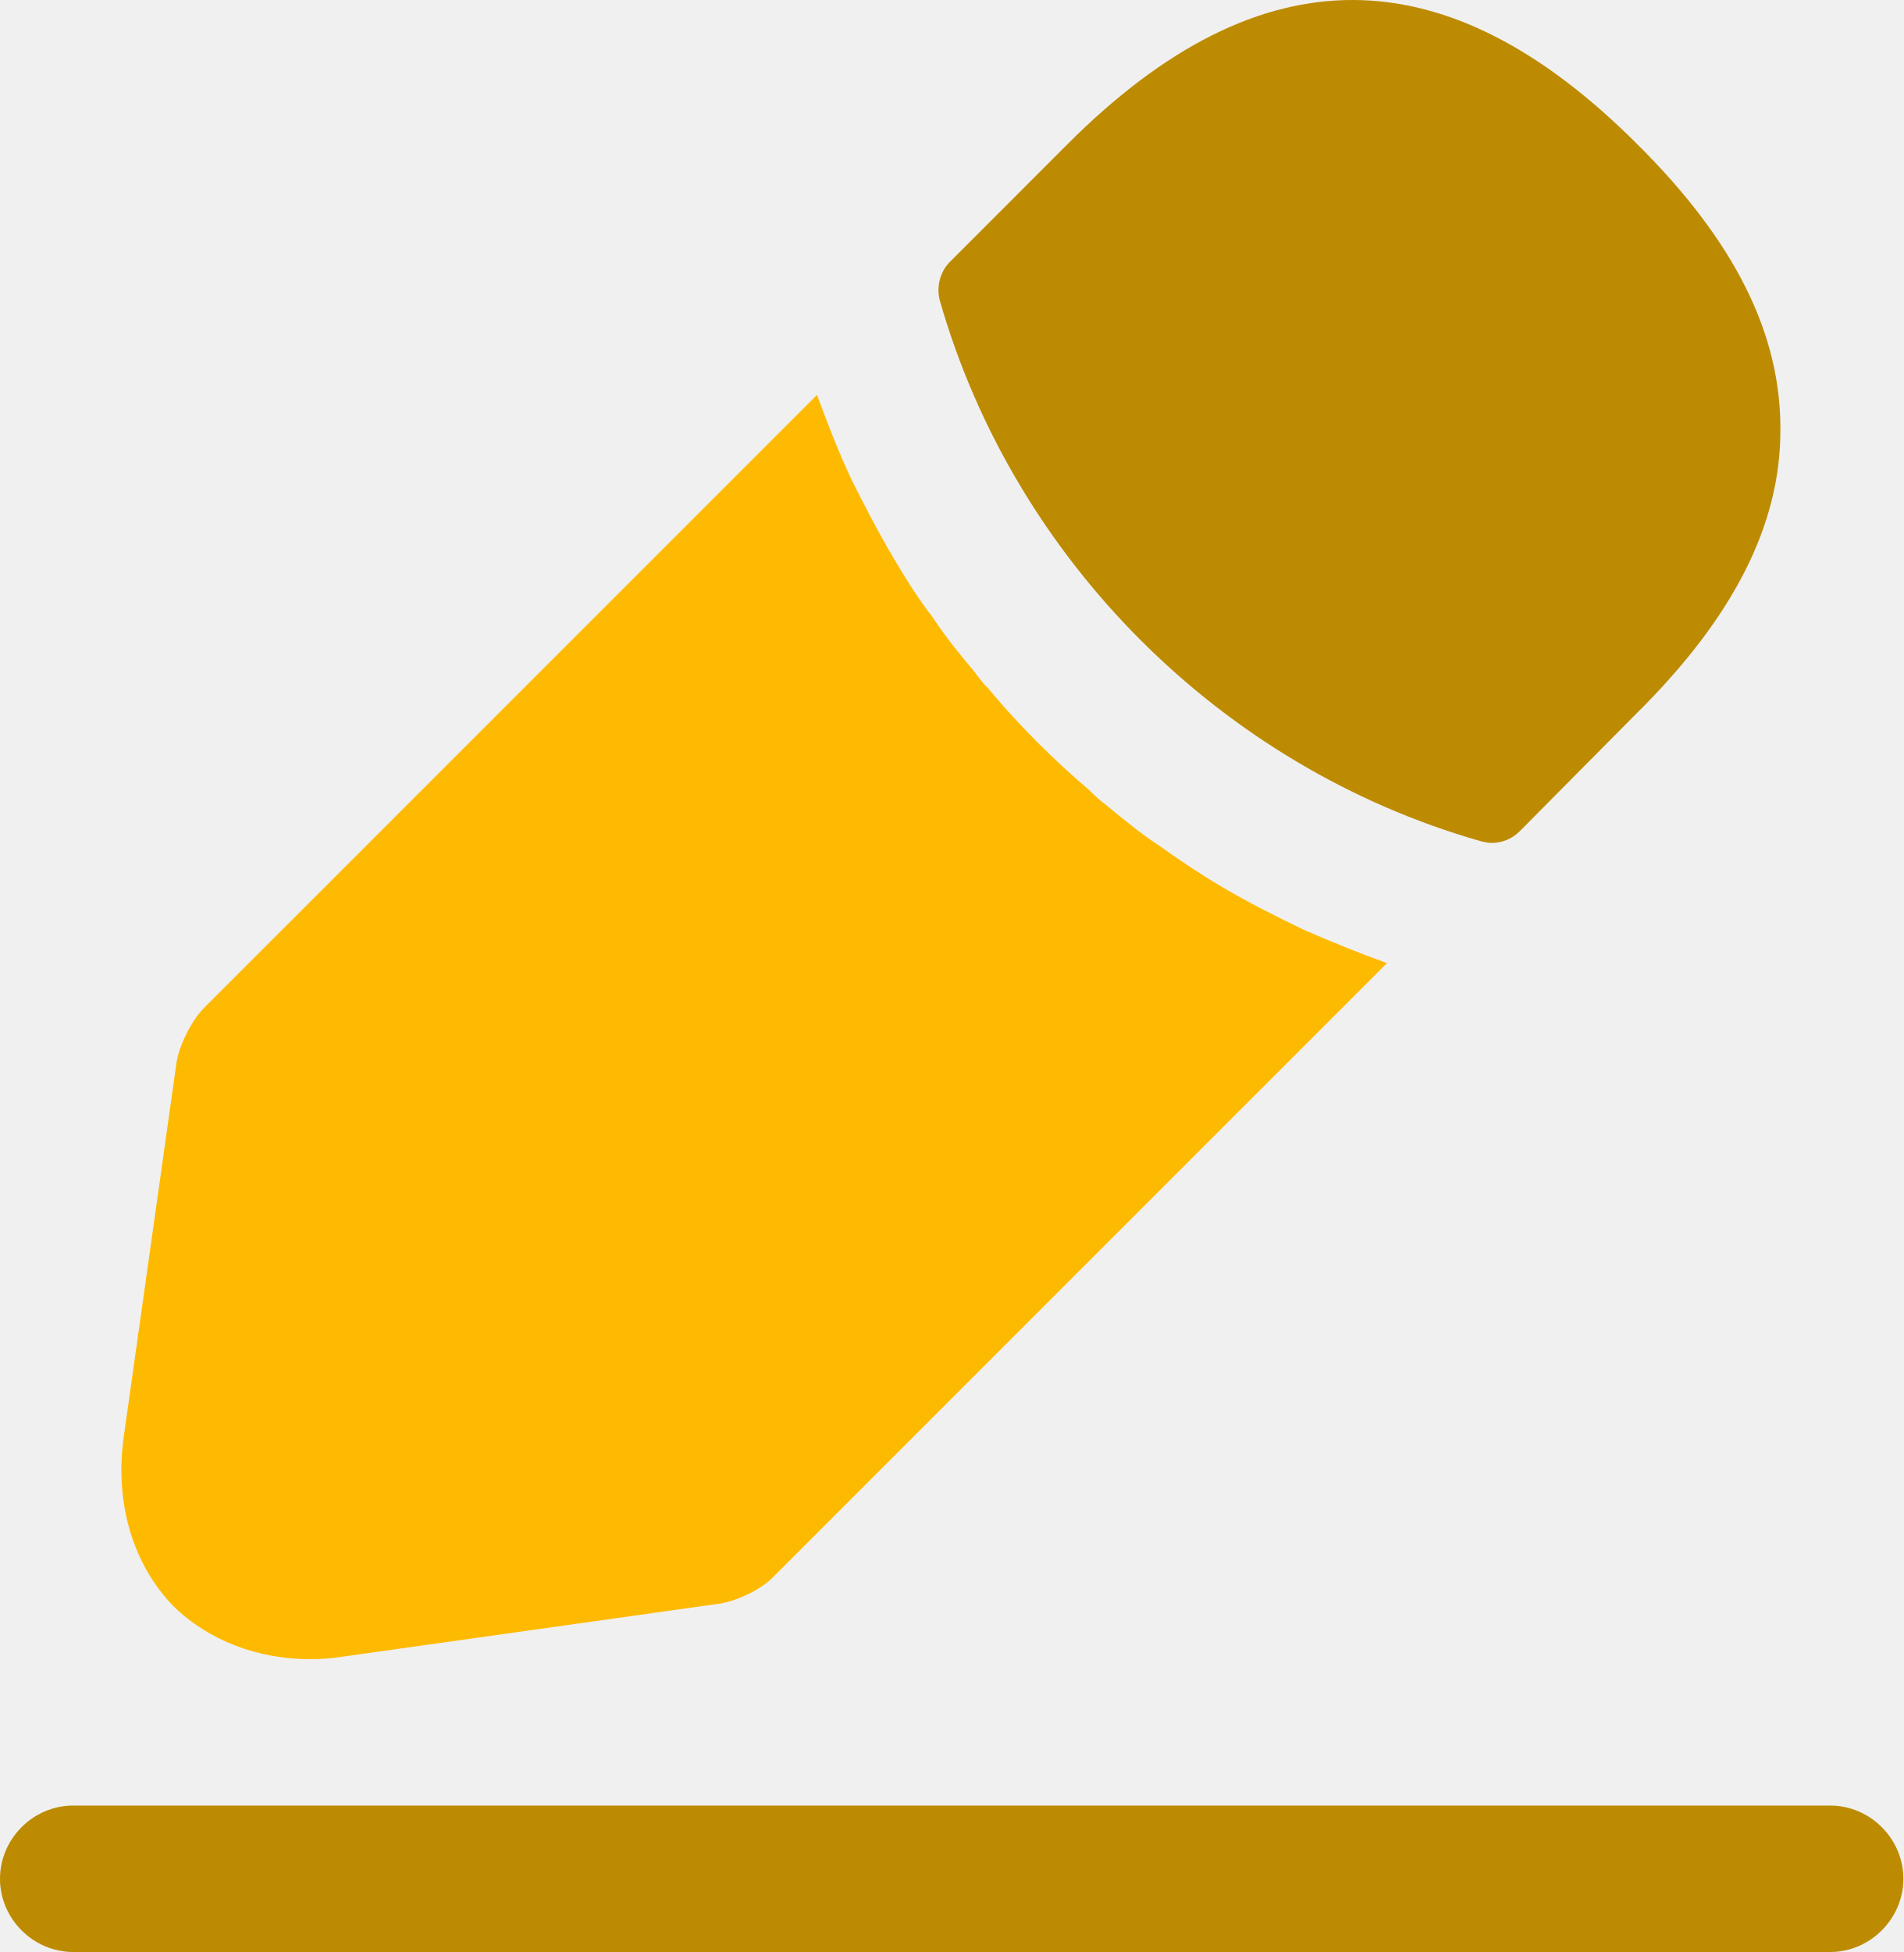
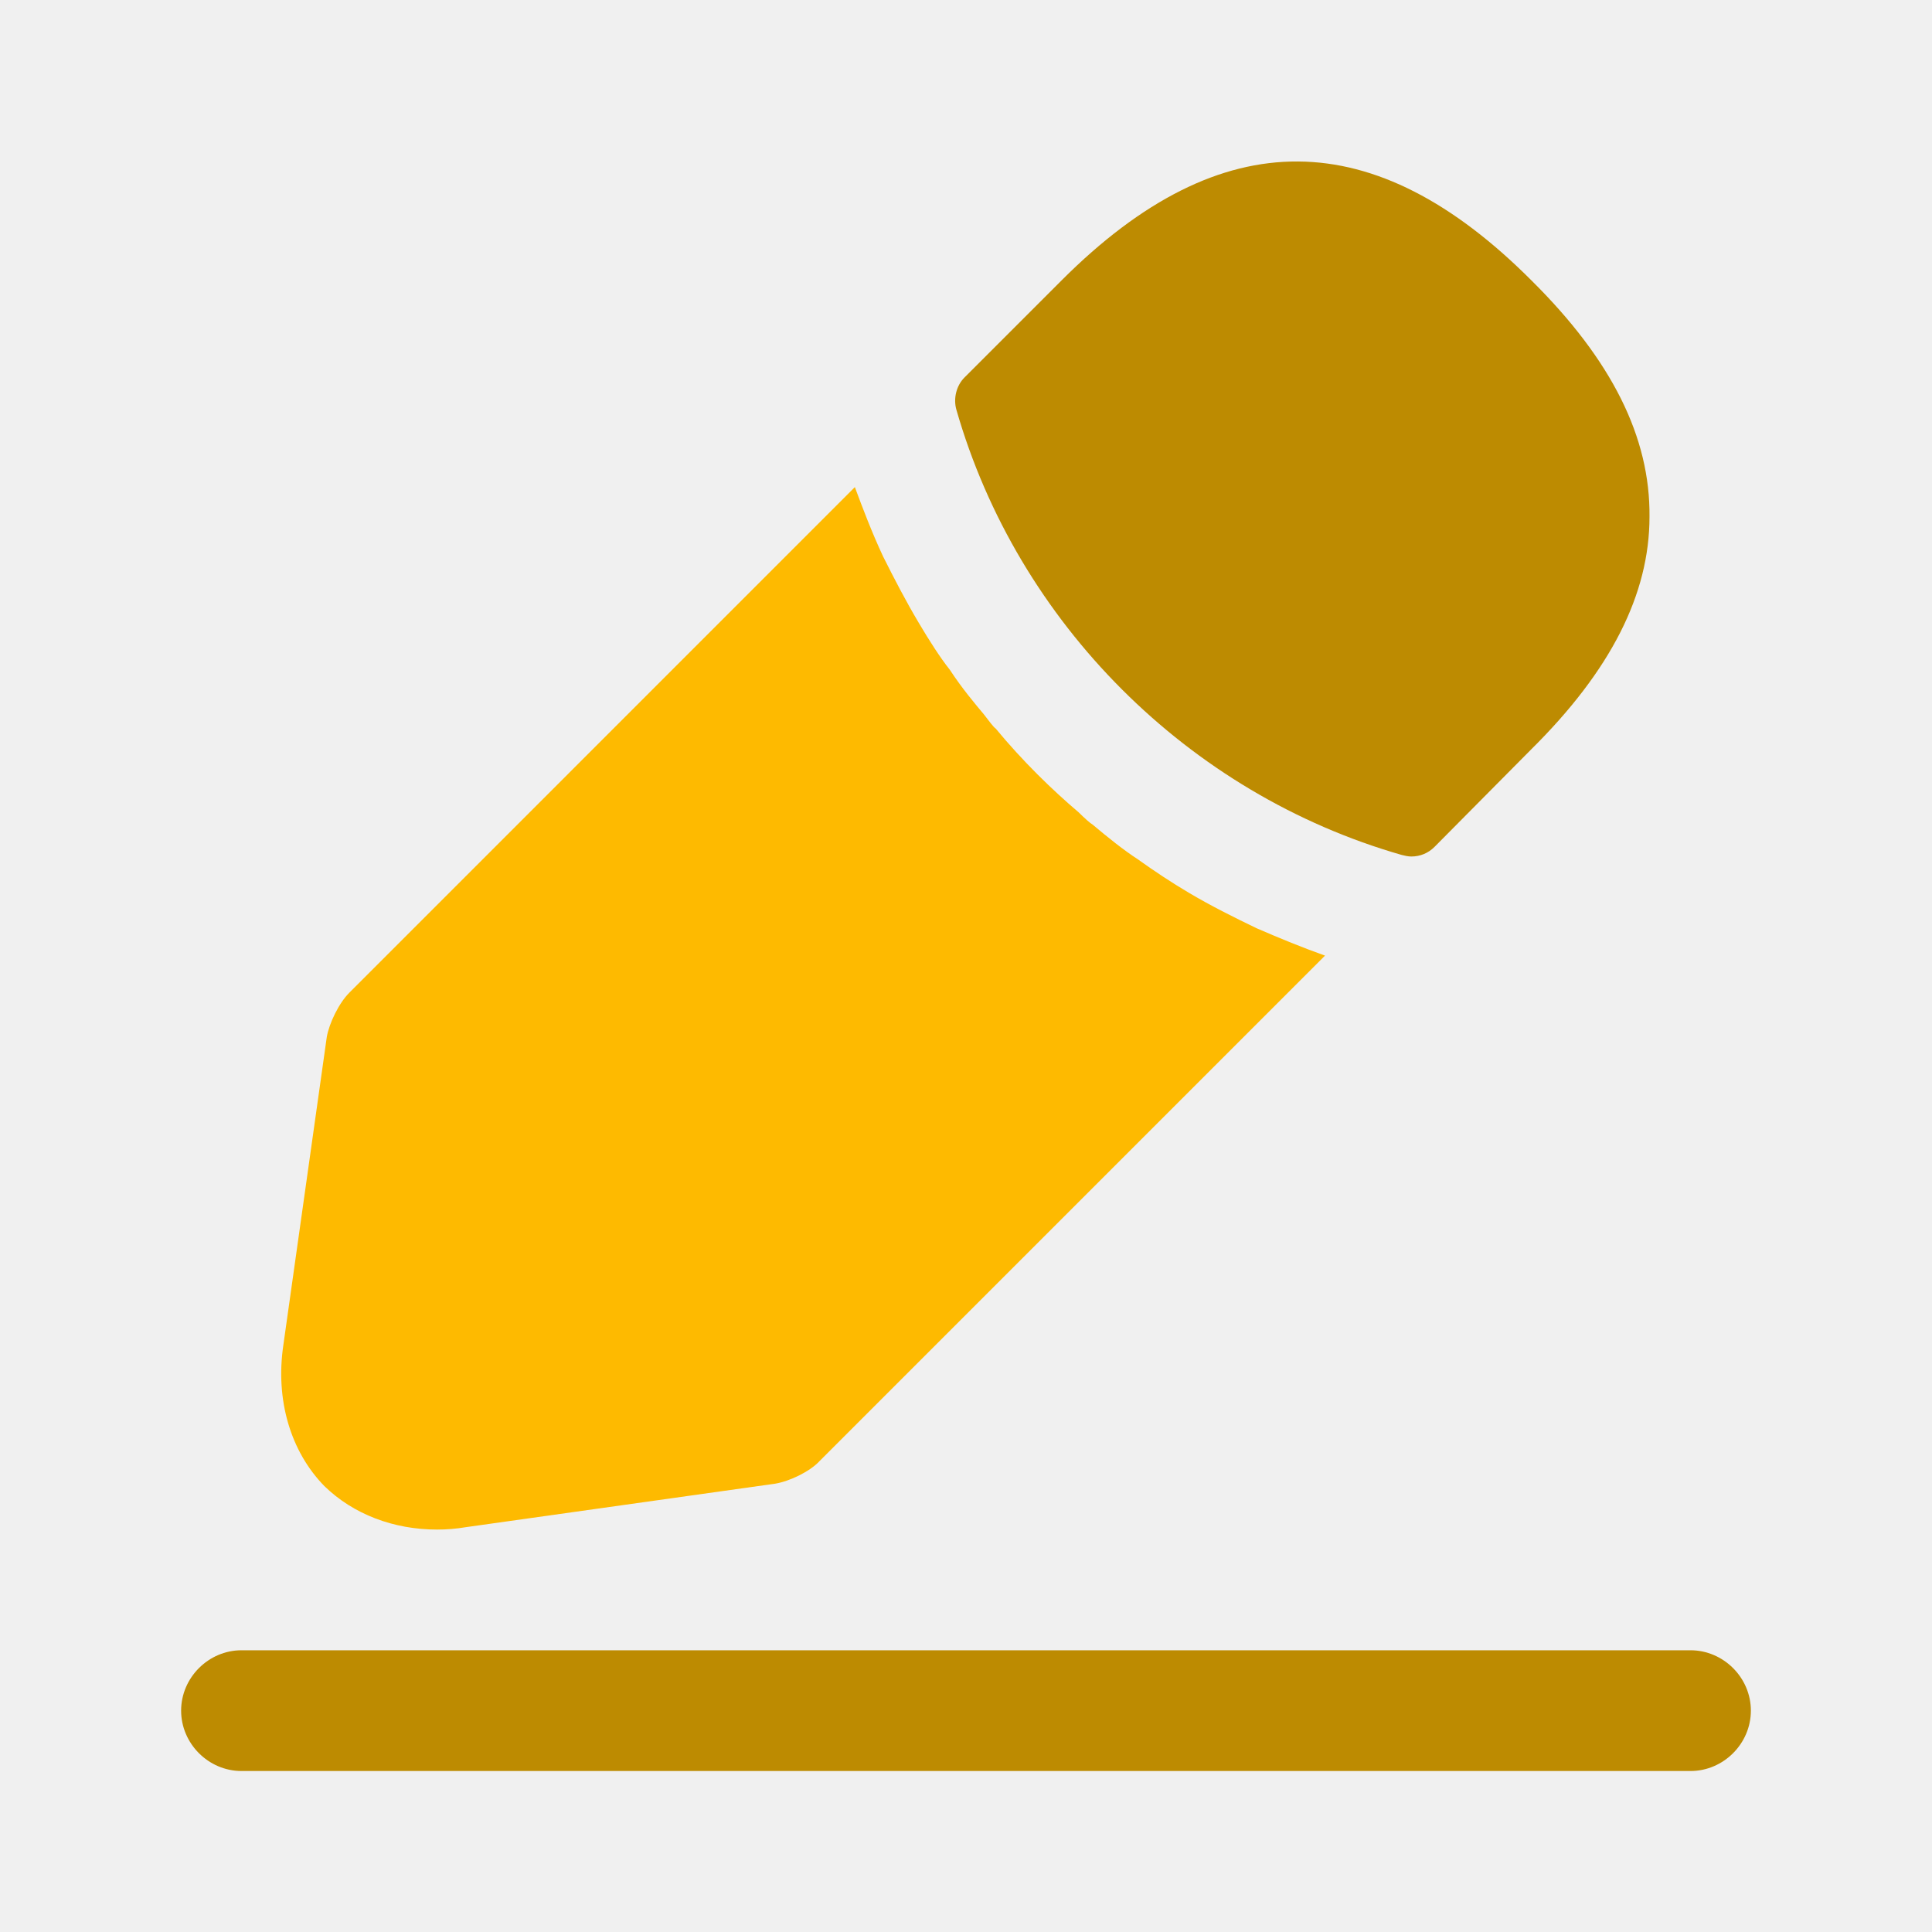
- <svg xmlns="http://www.w3.org/2000/svg" preserveAspectRatio="none" overflow="visible" style="display: block;" width="32.5" height="33.324" viewBox="0 0 32.5 33.324" fill="none">
-   <g id="Group">
-     <path id="Vector" d="M31.25 33.324H1.25C0.567 33.324 0 32.757 0 32.074C0 31.39 0.567 30.824 1.25 30.824H31.25C31.933 30.824 32.5 31.39 32.5 32.074C32.5 32.757 31.933 33.324 31.25 33.324Z" fill="#BD8B01" />
-     <path id="Vector_2" d="M27.95 2.456C24.717 -0.777 21.55 -0.86 18.233 2.456L16.217 4.473C16.05 4.64 15.983 4.906 16.05 5.14C17.317 9.556 20.85 13.09 25.267 14.356C25.334 14.373 25.4 14.39 25.467 14.39C25.65 14.39 25.817 14.323 25.95 14.19L27.95 12.173C29.6 10.54 30.4 8.956 30.4 7.356C30.417 5.706 29.617 4.106 27.95 2.456Z" fill="#BD8B01" />
-     <path id="Vector_3" d="M22.266 15.875C21.783 15.642 21.316 15.408 20.866 15.142C20.5 14.925 20.15 14.692 19.8 14.442C19.516 14.258 19.183 13.992 18.866 13.725C18.833 13.708 18.716 13.608 18.583 13.475C18.033 13.008 17.416 12.408 16.866 11.742C16.816 11.708 16.733 11.591 16.616 11.441C16.45 11.242 16.166 10.908 15.916 10.525C15.716 10.275 15.483 9.908 15.266 9.542C15 9.092 14.766 8.642 14.533 8.175C14.3 7.675 14.116 7.192 13.95 6.742L3.483 17.208C3.266 17.425 3.066 17.842 3.016 18.125L2.116 24.508C1.95 25.642 2.266 26.708 2.966 27.425C3.566 28.008 4.4 28.325 5.3 28.325C5.5 28.325 5.7 28.308 5.9 28.275L12.3 27.375C12.6 27.325 13.016 27.125 13.216 26.908L23.683 16.442C23.216 16.275 22.766 16.092 22.266 15.875Z" fill="#FEBA00" />
+ <svg xmlns="http://www.w3.org/2000/svg" width="40" height="40" viewBox="0 0 40 40" fill="none">
+   <g clip-path="url(#clip0_405_2296)">
+     <mask id="mask0_405_2296" style="mask-type:luminance" maskUnits="userSpaceOnUse" x="0" y="0" width="40" height="40">
+       <path d="M40 0H0V40H40V0Z" fill="white" />
+     </mask>
+     <g mask="url(#mask0_405_2296)">
+       <path d="M35 36.667H5C4.317 36.667 3.75 36.1 3.75 35.417C3.75 34.734 4.317 34.167 5 34.167H35C35.683 34.167 36.25 34.734 36.25 35.417C36.25 36.1 35.683 36.667 35 36.667Z" fill="#BD8B01" />
+       <path d="M31.701 5.8C28.468 2.566 25.301 2.483 21.984 5.8L19.968 7.816C19.801 7.983 19.734 8.25 19.801 8.483C21.068 12.9 24.601 16.433 29.018 17.7C29.084 17.716 29.151 17.733 29.218 17.733C29.401 17.733 29.568 17.666 29.701 17.533L31.701 15.516C33.351 13.883 34.151 12.3 34.151 10.7C34.168 9.05 33.368 7.45 31.701 5.8Z" fill="#BD8B01" />
+       <path d="M26.016 19.218C25.532 18.985 25.066 18.752 24.616 18.485C24.249 18.268 23.899 18.035 23.549 17.785C23.266 17.602 22.933 17.335 22.616 17.068C22.582 17.052 22.466 16.952 22.332 16.818C21.782 16.352 21.166 15.752 20.616 15.085C20.566 15.052 20.483 14.935 20.366 14.785C20.199 14.585 19.916 14.252 19.666 13.868C19.466 13.618 19.233 13.252 19.016 12.885C18.749 12.435 18.516 11.985 18.282 11.518C18.049 11.018 17.866 10.535 17.699 10.085L7.233 20.552C7.016 20.768 6.816 21.185 6.766 21.468L5.866 27.852C5.699 28.985 6.016 30.052 6.716 30.768C7.316 31.352 8.149 31.668 9.049 31.668C9.249 31.668 9.449 31.652 9.649 31.618L16.049 30.718C16.349 30.668 16.766 30.468 16.966 30.252L27.433 19.785C26.966 19.618 26.516 19.435 26.016 19.218Z" fill="#FEBA00" />
+     </g>
  </g>
+   <defs>
+     <clipPath id="clip0_405_2296">
+       <rect width="40" height="40" fill="white" />
+     </clipPath>
+   </defs>
</svg>
